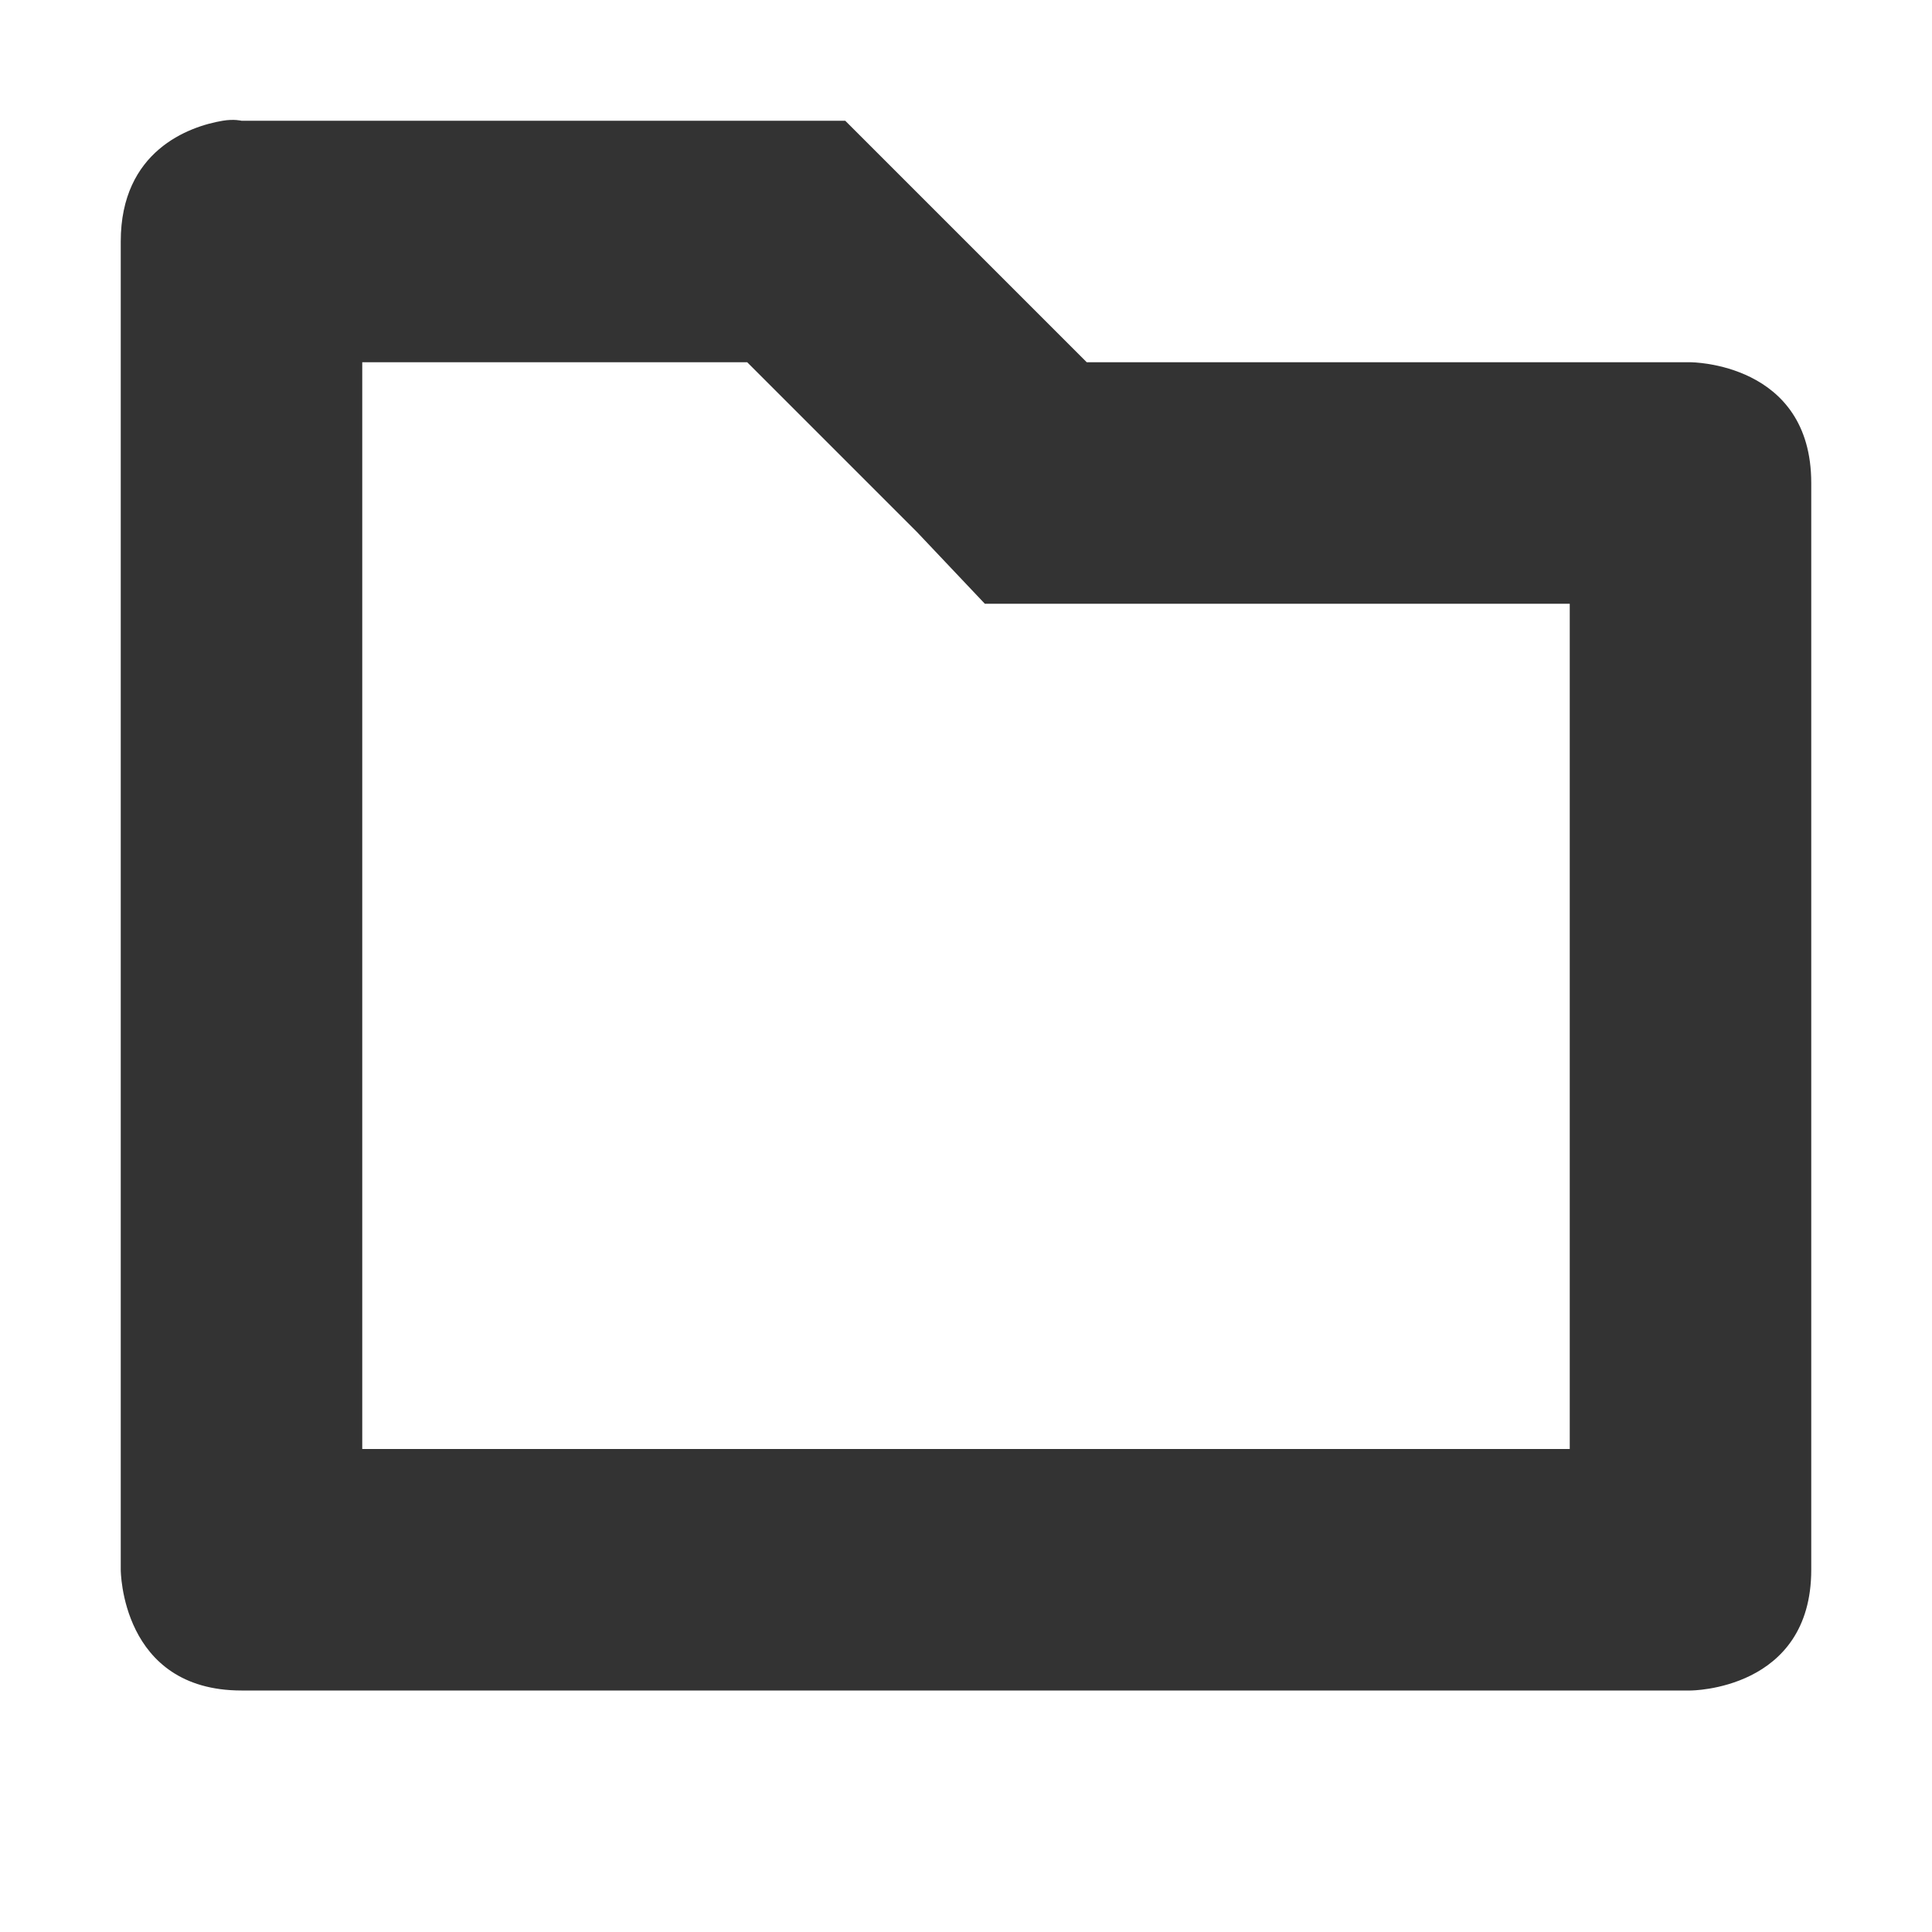
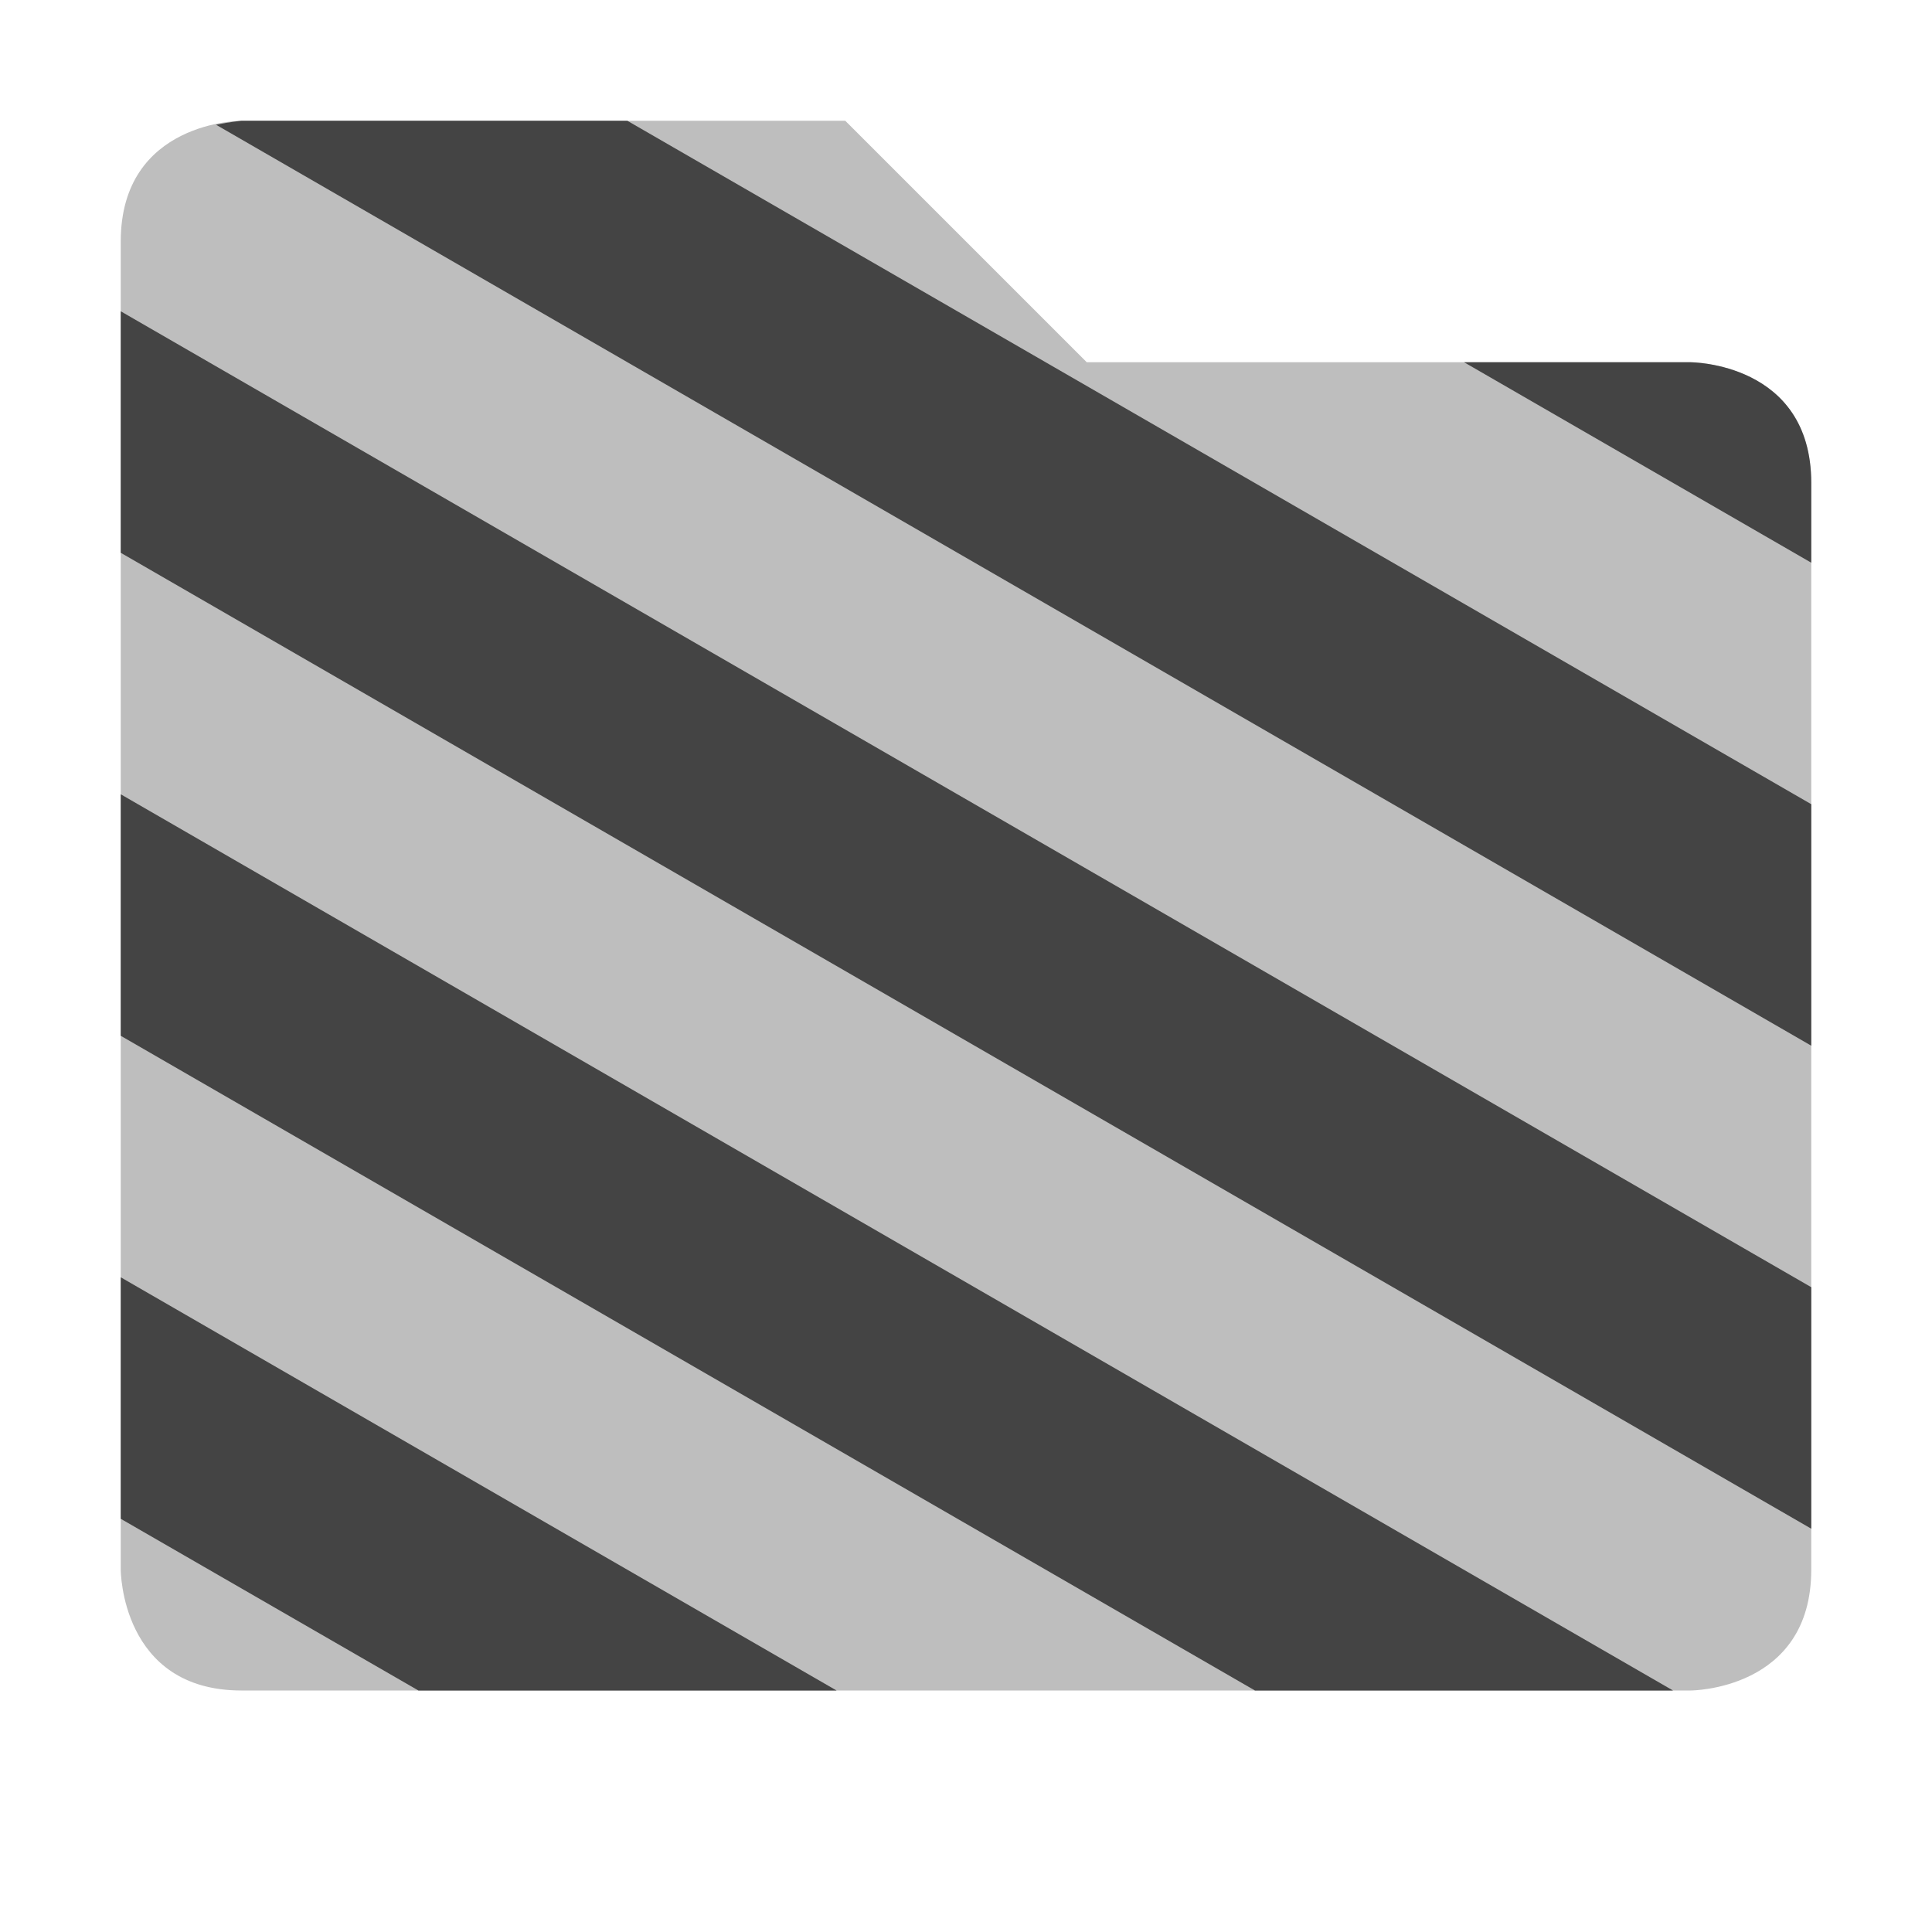
- <svg xmlns="http://www.w3.org/2000/svg" width="16" height="16">
-   <path d="m 425.844,-394 c -0.281,0.047 -0.844,0.25 -0.844,1 v 11 c 0,0 0,1 1,1 h 12 c 0,0 1,0 1,-1 v -9 c 0,-1 -1,-1 -1,-1 h -5 l -2,-2 h -5 c 0,0 -0.062,-0.016 -0.156,0 z m 1.156,2 h 3.188 l 1.406,1.406 0.562,0.594 h 0.844 4 v 7 h -10 z" style="line-height:normal;-inkscape-font-specification:Sans;text-indent:0;text-align:start;text-decoration-line:none;text-transform:none;marker:none" color="#000" font-weight="400" font-family="Sans" overflow="visible" fill="#333333" transform="translate(-424 395)" />
+ <svg xmlns="http://www.w3.org/2000/svg" width="16" height="16" version="1.1">
+   <path style="fill:#444444;opacity:.35" d="M 1,2 V 13 C 1,13 1,14 2,14 H 14 C 14,14 15,14 15,13 V 4 C 15,3 14,3 14,3 H 9 L 7,1 H 2 C 2,1 1,1 1,2 Z" />
+   <path style="fill:#444444" d="M 2,1 C 2,1 1.908,1.009 1.789,1.033 L 15,8.66 V 6.66 L 5.195,1 Z M 1,2.578 V 4.578 L 15,12.66 V 10.66 Z M 12.125,3 15,4.66 V 4 C 15,3 14,3 14,3 Z M 1,6.578 V 8.578 L 10.393,14 H 13.855 Z M 1,10.578 V 12.578 L 3.465,14 H 6.928 Z" />
</svg>
